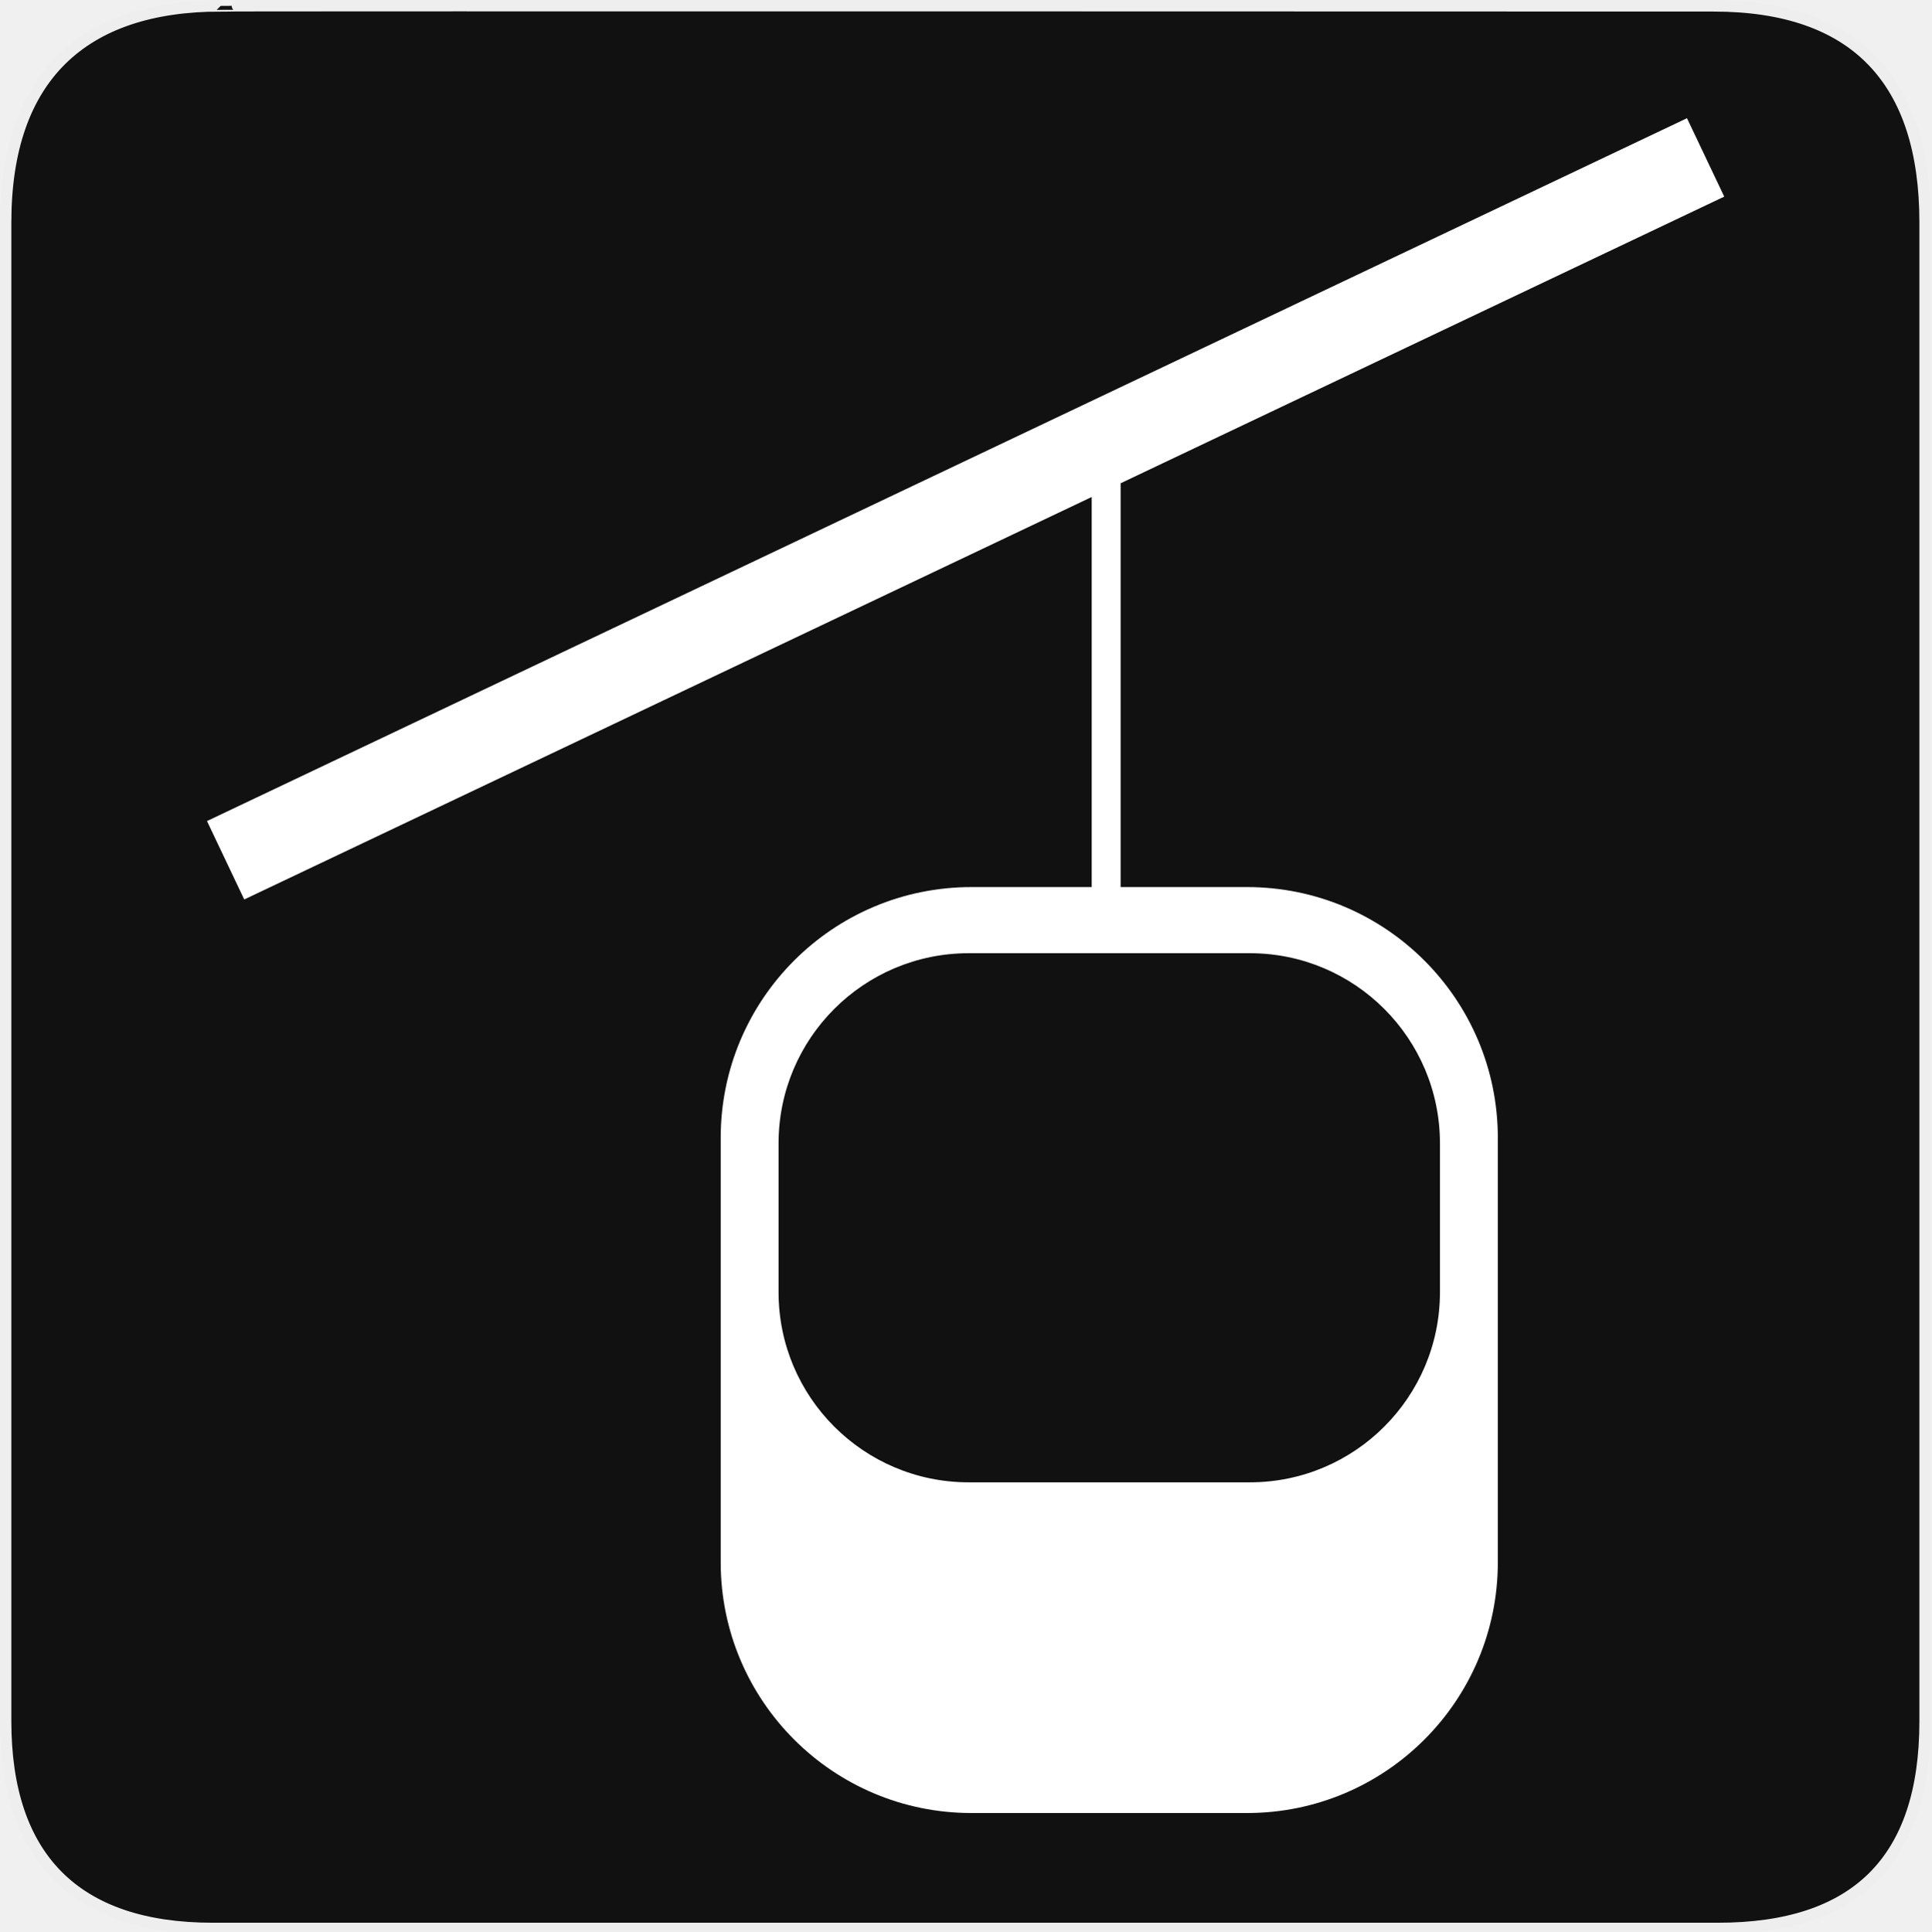
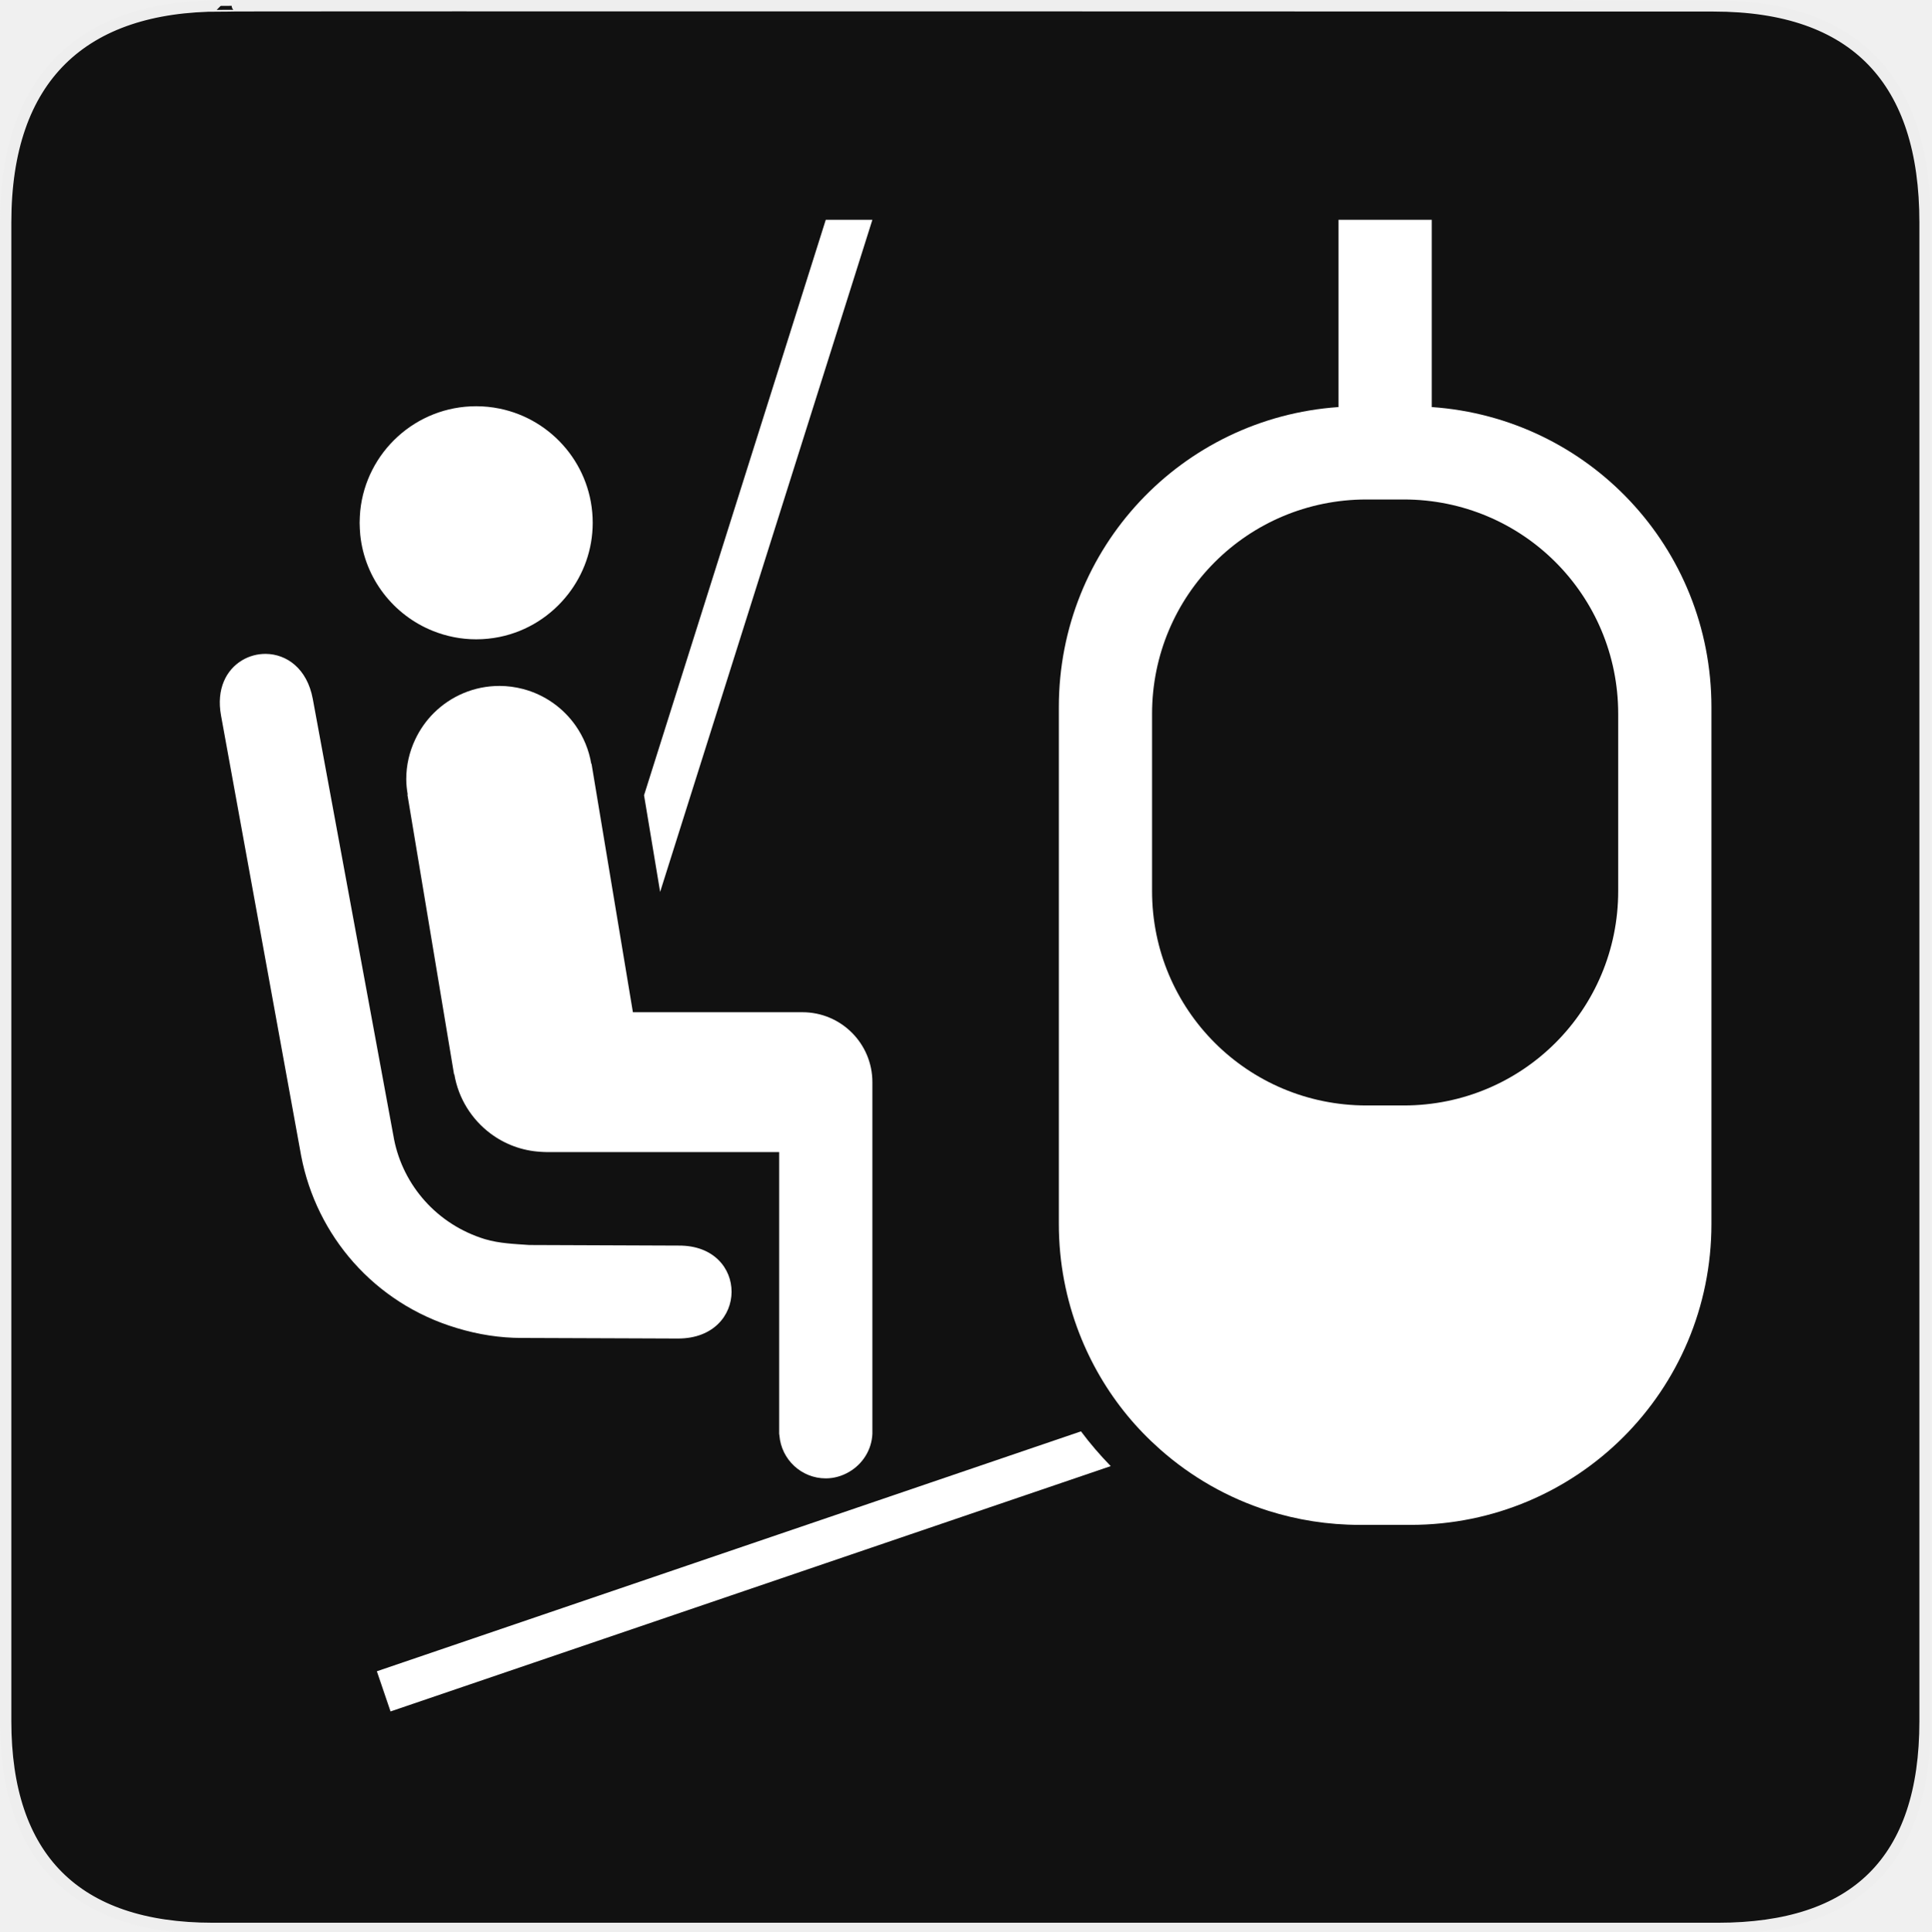
<svg xmlns="http://www.w3.org/2000/svg" version="1.1" x="0px" y="0px" width="580px" height="580px" viewBox="0 0 580 580" enable-background="new 0 0 580 580" xml:space="preserve">
-   <g id="Layer_2">
-     <g id="g1327">
-       <path id="path1329" fill="#111111" stroke="#EEEEEE" stroke-width="3.408" d="M66.275,1.768    c-41.335,0-64.571,21.371-64.571,65.036v450.123c0,40.844,20.895,62.229,62.192,62.229H515.92    c41.307,0,62.229-20.315,62.229-62.229V66.804c0-42.601-20.923-65.036-63.521-65.036C514.624,1.768,66.133,1.625,66.275,1.768z" />
+   <g id="Layer_2_1_">
+     <g id="Layer_2">
+       <g id="g1327">
+         <path id="path1329" fill="#111111" stroke="#EEEEEE" stroke-width="3.408" d="M66.275,1.768     c-41.335,0-64.571,21.371-64.571,65.036v450.123c0,40.844,20.896,62.229,62.192,62.229h452.024     c41.307,0,62.229-20.314,62.229-62.229V66.804c0-42.602-20.923-65.036-63.521-65.036C514.625,1.768,66.133,1.625,66.275,1.768z" />
+       </g>
    </g>
  </g>
-   <g id="Layer_3">
-     <path fill="#FFFFFF" d="M374.523,266.413h-37.968V145.138l181.282-86.093l-11.184-23.55L62.162,246.588l11.185,23.55   l254.52-120.874v117.148h-36.108c-41.595,0-75.315,33.72-75.315,75.317v127.458c0,41.596,33.721,75.316,75.315,75.316h82.766   c41.597,0,75.318-33.721,75.318-75.316V341.73C449.842,300.133,416.12,266.413,374.523,266.413z M432.46,388.076   c0,31.542-25.568,57.109-57.107,57.109h-84.421c-31.54,0-57.108-25.567-57.108-57.109v-44.691c0-31.54,25.568-57.108,57.108-57.108   h84.421c31.539,0,57.107,25.568,57.107,57.108V388.076z" />
+   <g id="Layer_1">
+     <g>
+       <polygon fill="#FFFFFF" points="216.678,209.53 262.001,66.007 248.001,66.007 219.947,154.844 207.302,194.887 206.472,197.511     193.423,238.839 198.255,267.868   " />
+       <path fill="#FFFFFF" d="M130.059,189.501c4.007,1.597,8.368,2.502,12.945,2.502c2.398,0,4.739-0.244,7-0.703    c8.363-1.698,15.617-6.397,20.654-12.9c4.587-5.919,7.345-13.329,7.345-21.396c0-16.933-12.025-31.053-27.999-34.296    c-2.261-0.459-4.602-0.703-7-0.703c-18.119,0-33.022,13.769-34.817,31.415c-0.086,1.188-0.182,2.375-0.182,3.584    c0,1.209,0.095,2.396,0.182,3.584C109.529,173.777,118.204,184.773,130.059,189.501z" />
+       <path fill="#FFFFFF" d="M177.566,229.365c-0.702-4.187-2.332-8.057-4.665-11.398c-3.755-5.377-9.347-9.358-15.87-11.054    c-2.246-0.583-4.596-0.911-7.027-0.911c-7.661,0-14.596,3.083-19.651,8.066c-2.347,2.315-4.267,5.052-5.685,8.073    c-1.691,3.605-2.664,7.615-2.664,11.86c0,1.588,0.184,3.121,0.438,4.638h-0.087l13.999,83.996h0.088    c1.214,7.246,5.208,13.538,10.834,17.768c4.247,3.191,9.427,5.188,15.068,5.519c0.551,0.032,1.1,0.076,1.659,0.076h14h3.617    h52.381v11.194v61.429v11.375v0.612c0.008,0.188,0.063,0.361,0.078,0.547c0.603,7.175,6.59,12.84,13.921,12.84    c2.56,0,4.933-0.729,7-1.934c4.006-2.328,6.784-6.545,7-11.453c0.008-0.208,0-0.402,0-0.612v-8.354v-96.644    c0-11.599-9.401-20.999-21-20.999h-36.924h-14l-1.116-6.703l-4.833-29.029l-6.477-38.903H177.566z" />
+       <path fill="#FFFFFF" d="M156.68,401.822l34.11,0.125l12.845,0.05c21.396,0,21.418-28.065,0.175-27.912l-22.426-0.088l-3.879-0.016    l-18.55-0.071c-4.361-0.314-8.937-0.454-13.299-1.75c-14.441-4.416-24.545-16.162-27.299-29.924L93.944,209.938    c-1.705-9.25-7.935-13.487-14.087-13.562v0.001c-2.521-0.031-5.021,0.645-7.195,1.953c-4.644,2.797-7.772,8.515-6.279,16.597    l24.062,132.208c4.568,23.897,21.898,44.285,46.724,51.711C143.664,400.821,150.184,401.822,156.68,401.822z" />
+       <path fill="#FFFFFF" d="M310.848,434.578l-7.497,2.554l-34.783,11.851l-25.233,8.601l-9.771,3.326l-120.384,41.02l4.107,12.064    l130.569-44.477l49.466-16.852l21.816-7.429l14.443-4.922c-3.194-3.283-6.188-6.761-8.931-10.438L310.848,434.578z" />
+       <path fill="#FFFFFF" d="M429.996,122.251v-13.998V94.182V66.007h-27.999v28.175v14.071v13.998    c-47.065,3.255-83.998,42.207-83.998,90.127v155.21c0,11.615,2.193,22.694,6.152,32.878c3.503,9.015,8.386,17.332,14.429,24.663    c2.997,3.636,6.286,7.019,9.813,10.142c9.326,8.266,20.378,14.632,32.574,18.483c8.639,2.726,17.841,4.209,27.405,4.209h15.247    c50.067,0,90.373-40.31,90.373-90.375v-155.21C513.993,164.458,477.061,125.506,429.996,122.251z M421.579,331.999h-11.167    c-35.685,0-64.414-28.729-64.414-64.416V214.42c0-35.686,28.729-64.416,64.414-64.416h11.167    c35.687,0,64.414,28.729,64.414,64.416v53.163C485.993,303.269,457.265,331.999,421.579,331.999z" />
+     </g>
  </g>
</svg>
